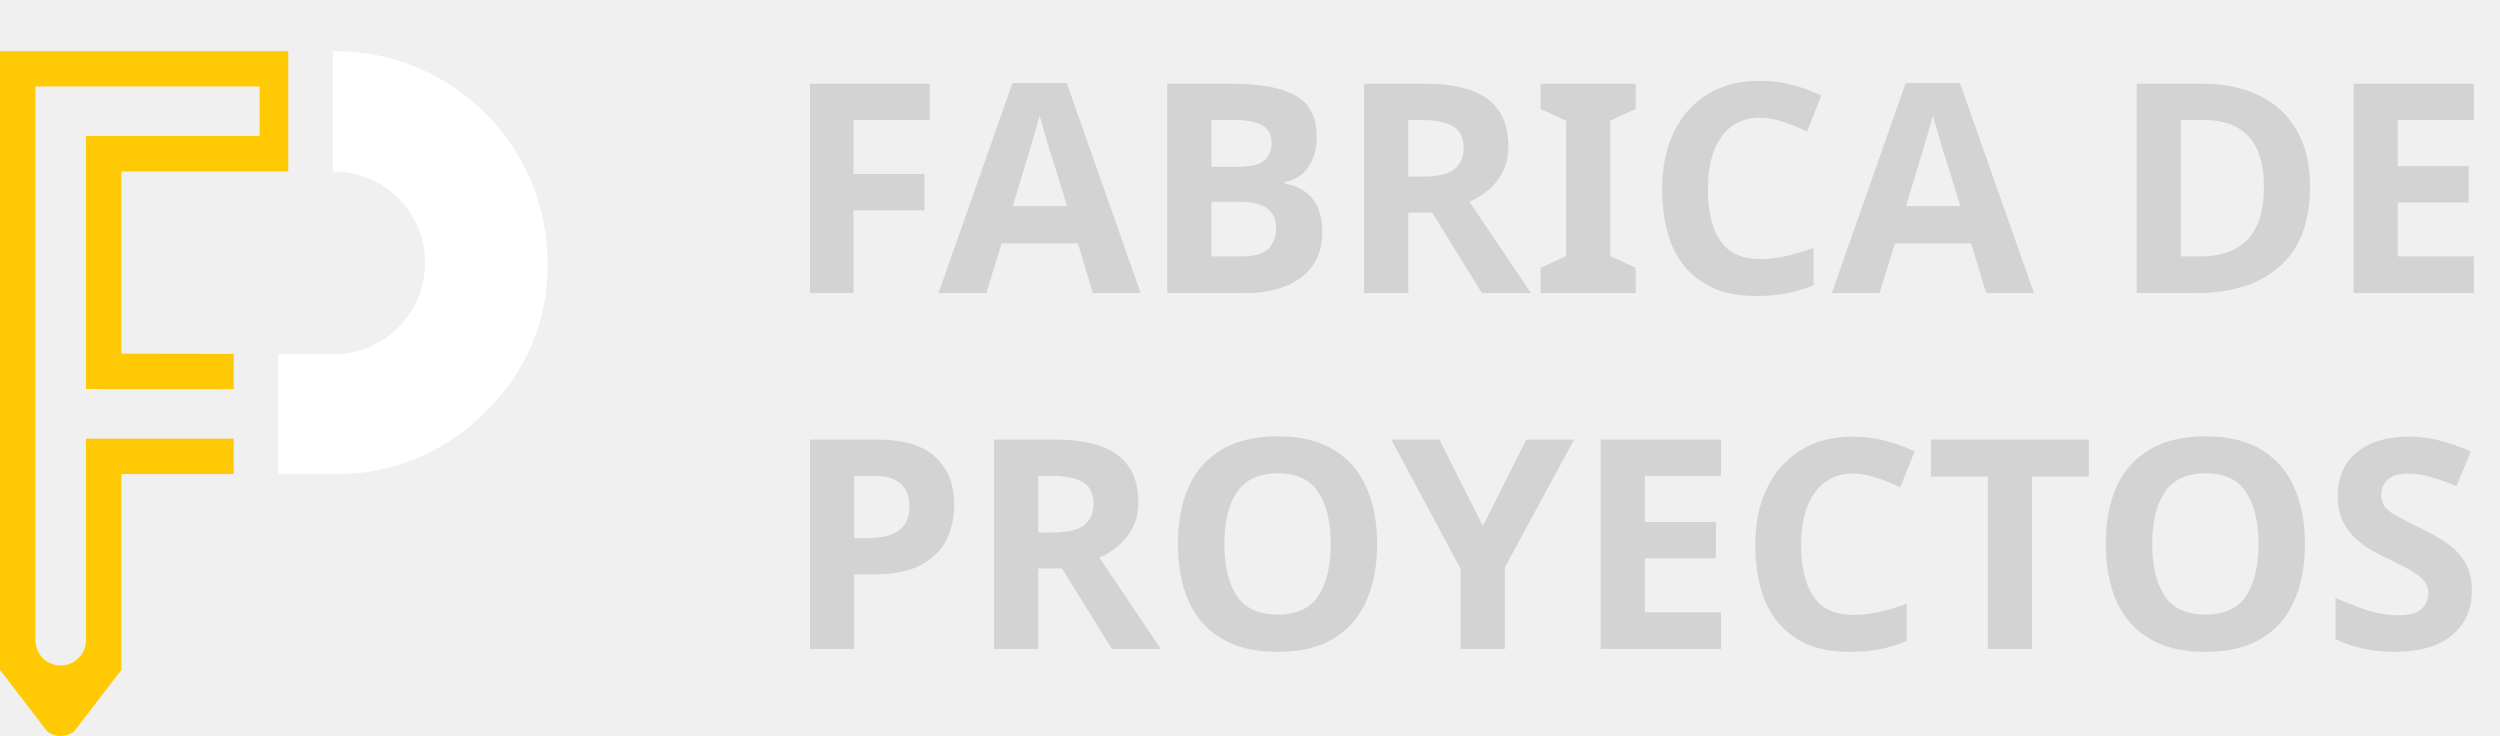
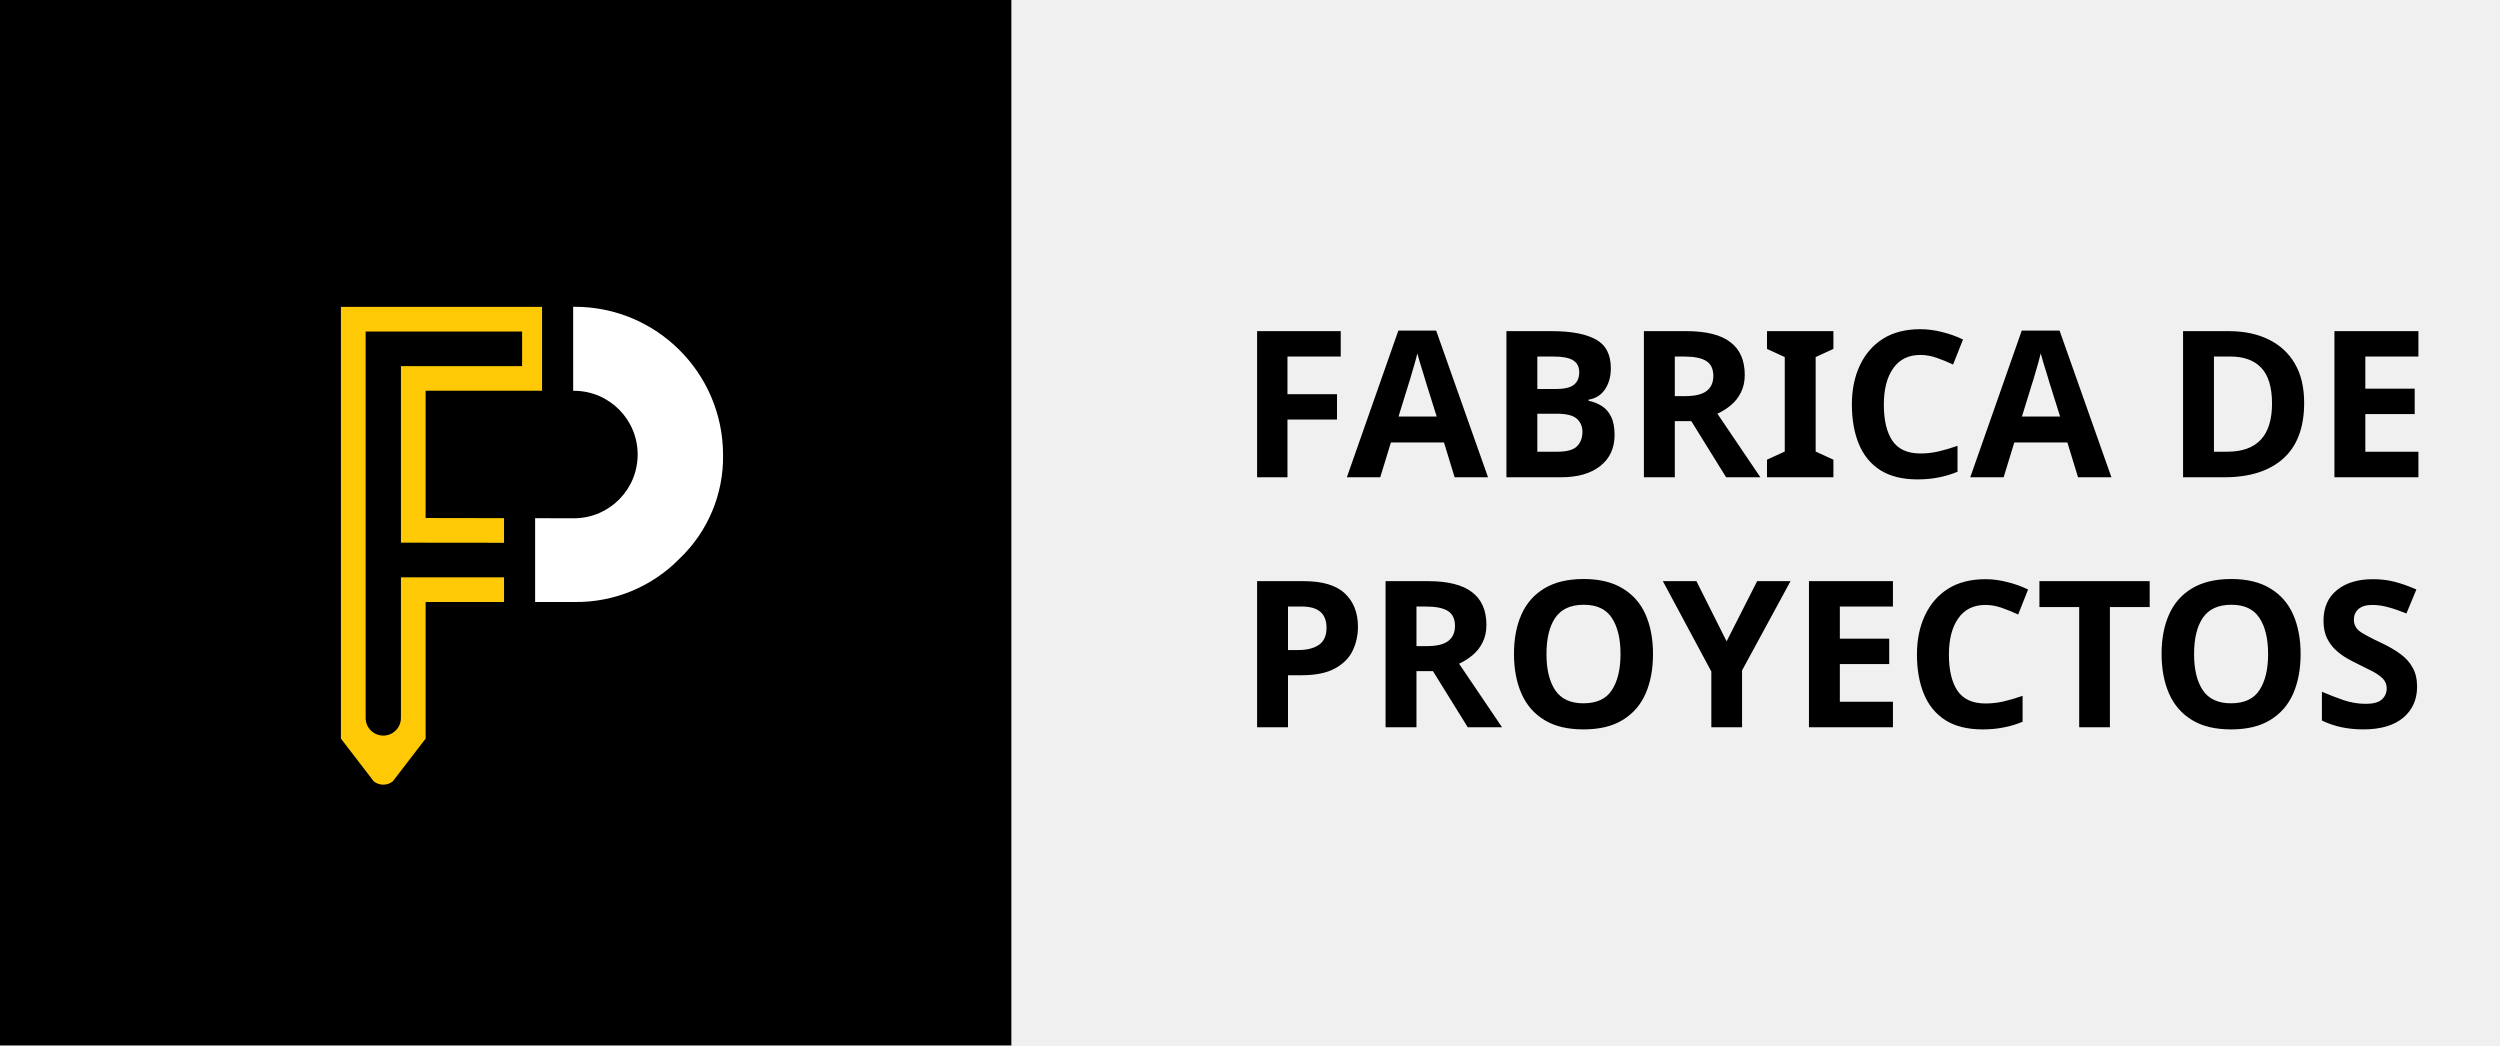
- <svg xmlns="http://www.w3.org/2000/svg" width="119.429" height="35.152" viewBox="0 0 119.429 35.152">
-   <g transform="translate(-424.617 -262)">
-     <text transform="translate(462.046 276)" fill="#fff" font-size="14" font-family="Overpass-ExtraBold, Overpass" font-weight="800">
-       <tspan x="0" y="0" fill="#D3D3D4">FABRICA DE</tspan>
-       <tspan x="0" y="17" fill="#D3D3D4">PROYECTOS</tspan>
+ <svg xmlns="http://www.w3.org/2000/svg" width="220" height="92" viewBox="0 0 220 92">
+   <g transform="translate(277 -222)">
+     <rect width="89" height="92" transform="translate(-277 222)" />
+     <text transform="translate(-168 264)" font-size="18" font-family="Overpass-ExtraBold, Overpass" font-weight="800">
+       <tspan x="0" y="0">FABRICA DE</tspan>
+       <tspan x="0" y="22">PROYECTOS</tspan>
    </text>
-     <g transform="translate(339.617 236.444)">
+     <g transform="translate(-332 221)">
      <g transform="translate(85 28)">
-         <path d="M1649.874,576.546h.109a4.364,4.364,0,0,1,0,8.727l-2.713-.006V591h2.713a9.869,9.869,0,0,0,7.161-2.954,9.6,9.6,0,0,0,2.99-7.131,10.147,10.147,0,0,0-10.152-10.121h-.109Z" transform="translate(-1633.974 -570.797)" fill="#fff" />
-         <path d="M1601.821,570.8h-13.769v26.379h0v3.176l2.249,2.929a1.054,1.054,0,0,0,1.3,0l2.249-2.929v-4.971h0V591h5.367v-1.691h-7.057v6.068h0v3.56a1.208,1.208,0,0,1-2.416,0v-4.654h0v-21.8h10.711v2.367h-8.295v12.087l7.057.008v-1.686l-5.367-.009v-8.709h7.971Z" transform="translate(-1588.052 -570.797)" fill="#ffca05" fill-rule="evenodd" />
+         <path d="M1650.617,578.187h.14a5.61,5.61,0,0,1,0,11.219l-3.488-.007v7.374h3.488a12.687,12.687,0,0,0,9.206-3.8,12.345,12.345,0,0,0,3.844-9.167,13.045,13.045,0,0,0-13.051-13.011h-.14Z" transform="translate(-1630.178 -570.797)" fill="#fff" />
+         <path d="M1605.753,570.8h-17.7v33.911h0v4.083l2.892,3.766a1.355,1.355,0,0,0,1.67,0l2.892-3.766V602.4h0v-5.628h6.9V594.6h-9.073v7.8h0v4.576a1.553,1.553,0,0,1-3.106,0v-5.983h0V572.97h13.769v3.044h-10.663v15.538l9.072.01v-2.168l-6.9-.012v-11.2h10.248Z" transform="translate(-1588.052 -570.797)" fill="#ffca05" fill-rule="evenodd" />
      </g>
    </g>
  </g>
</svg>
